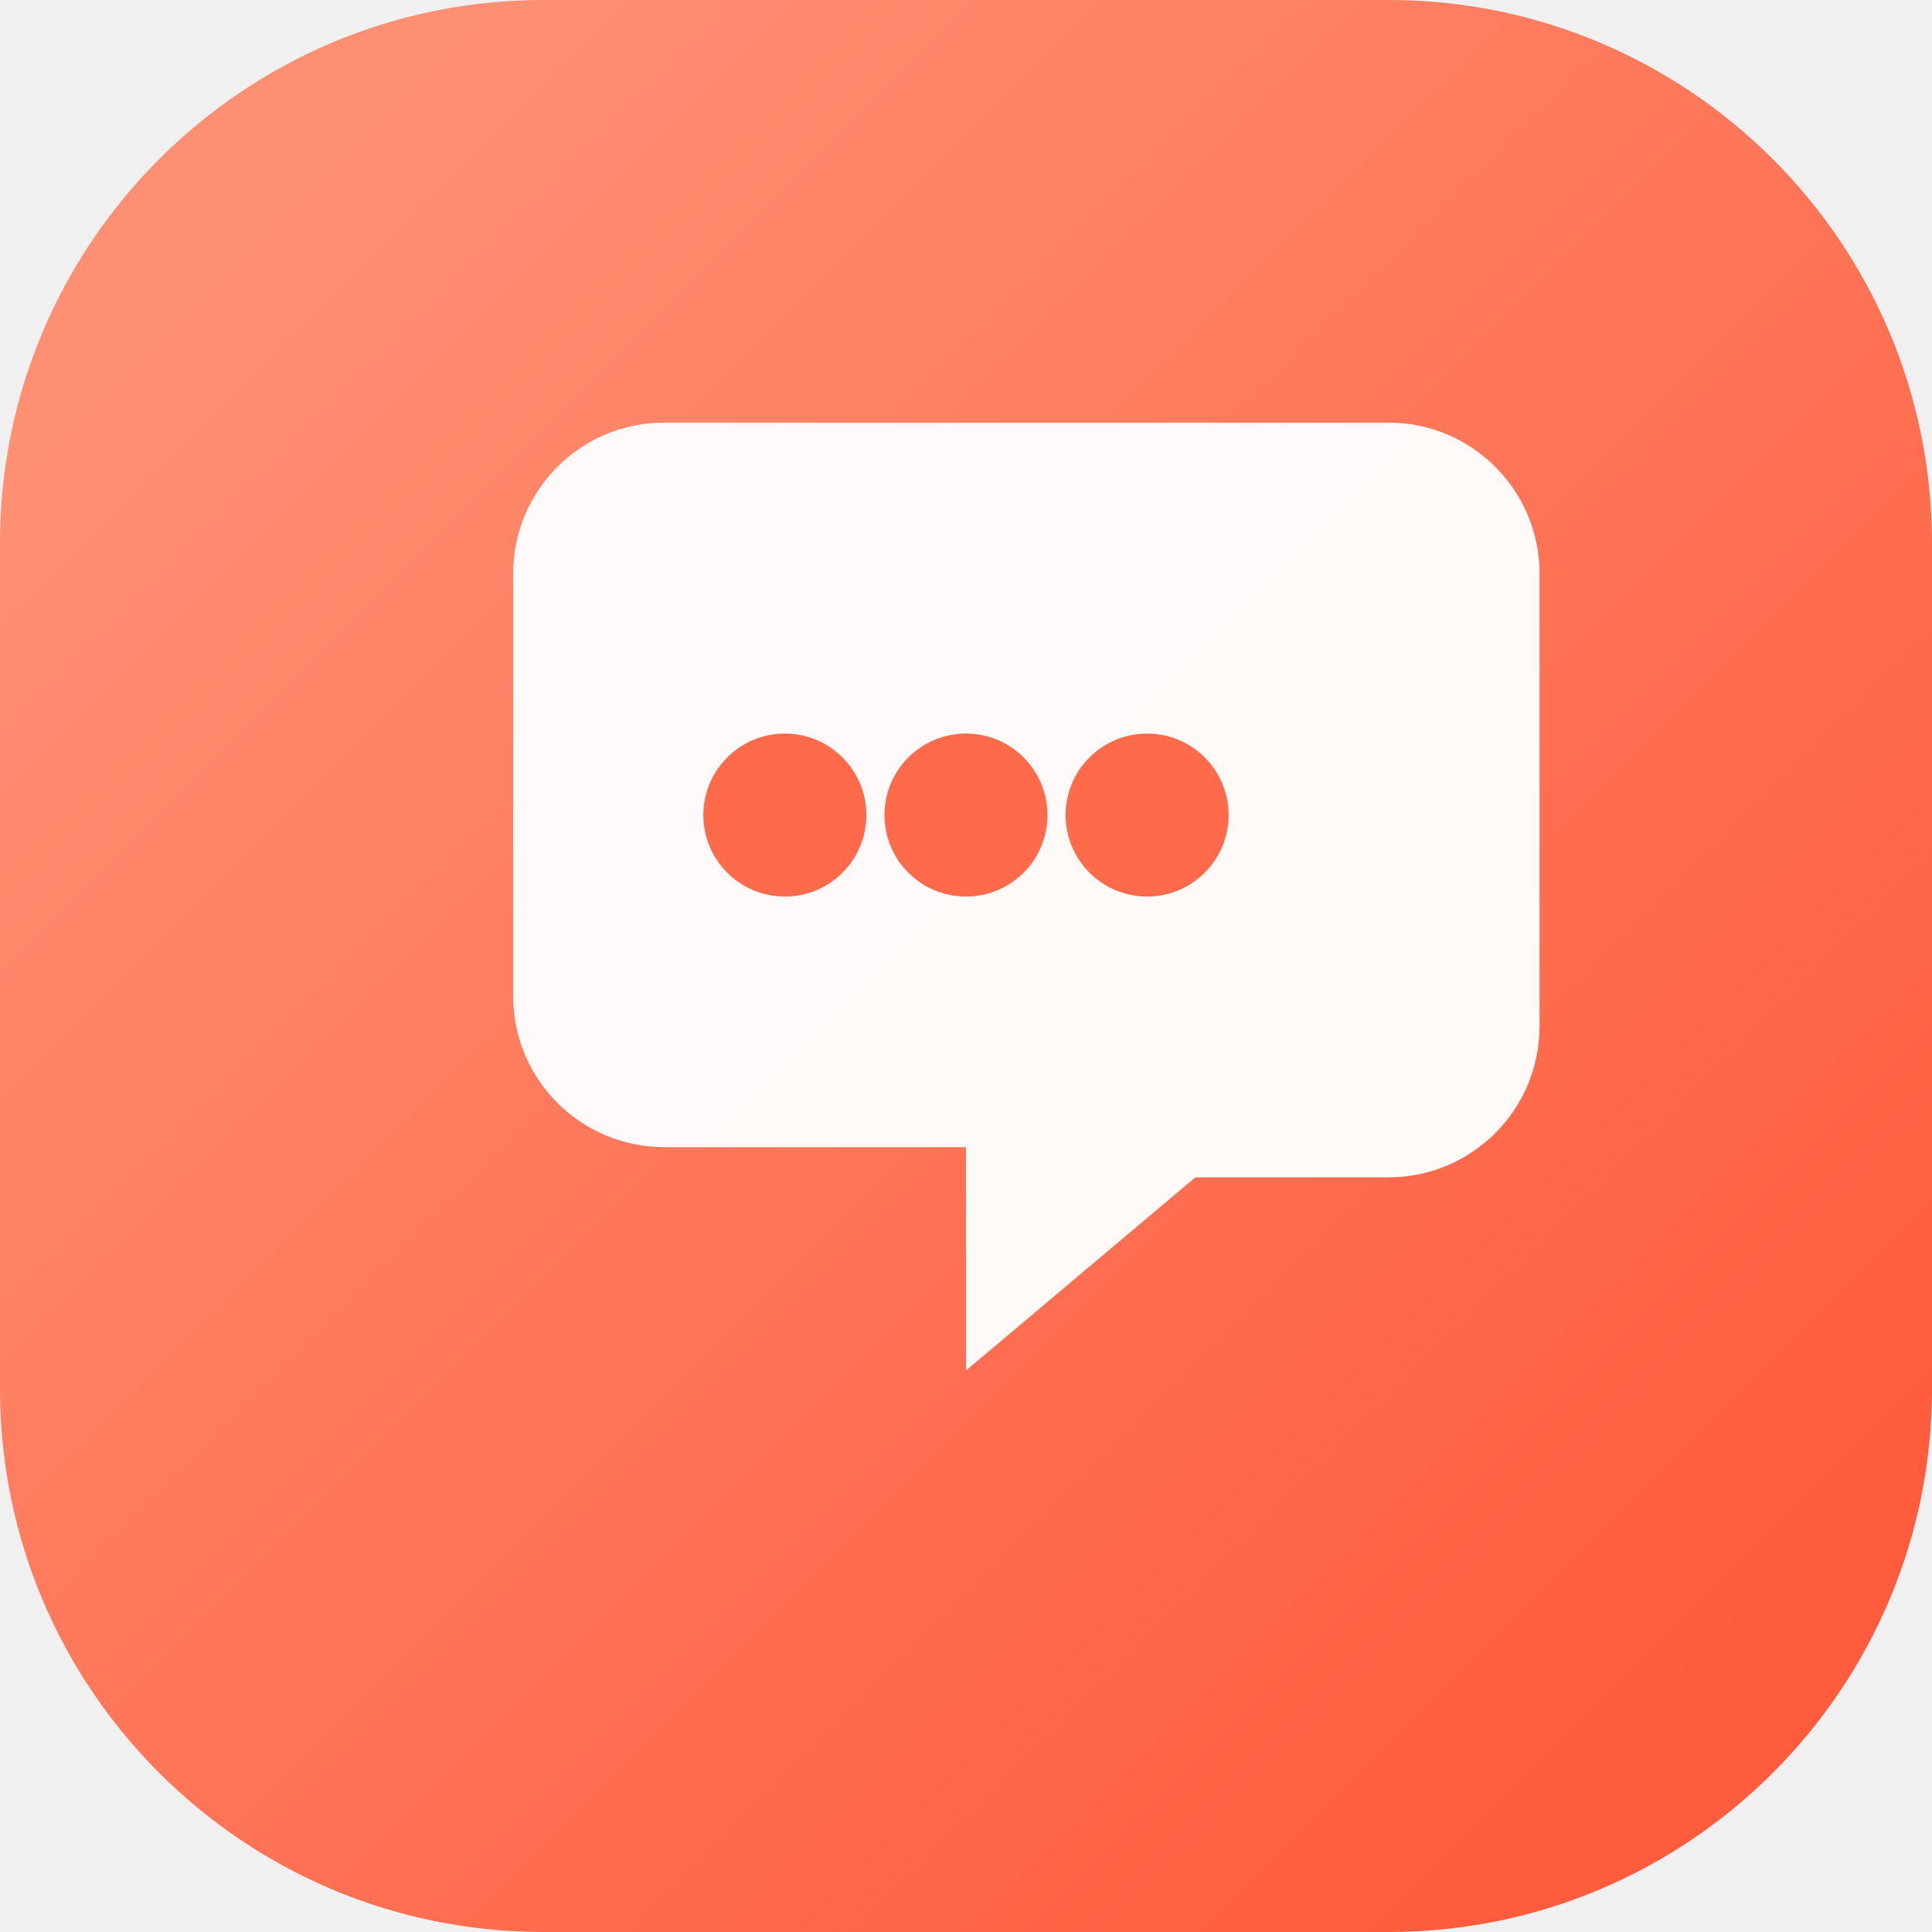
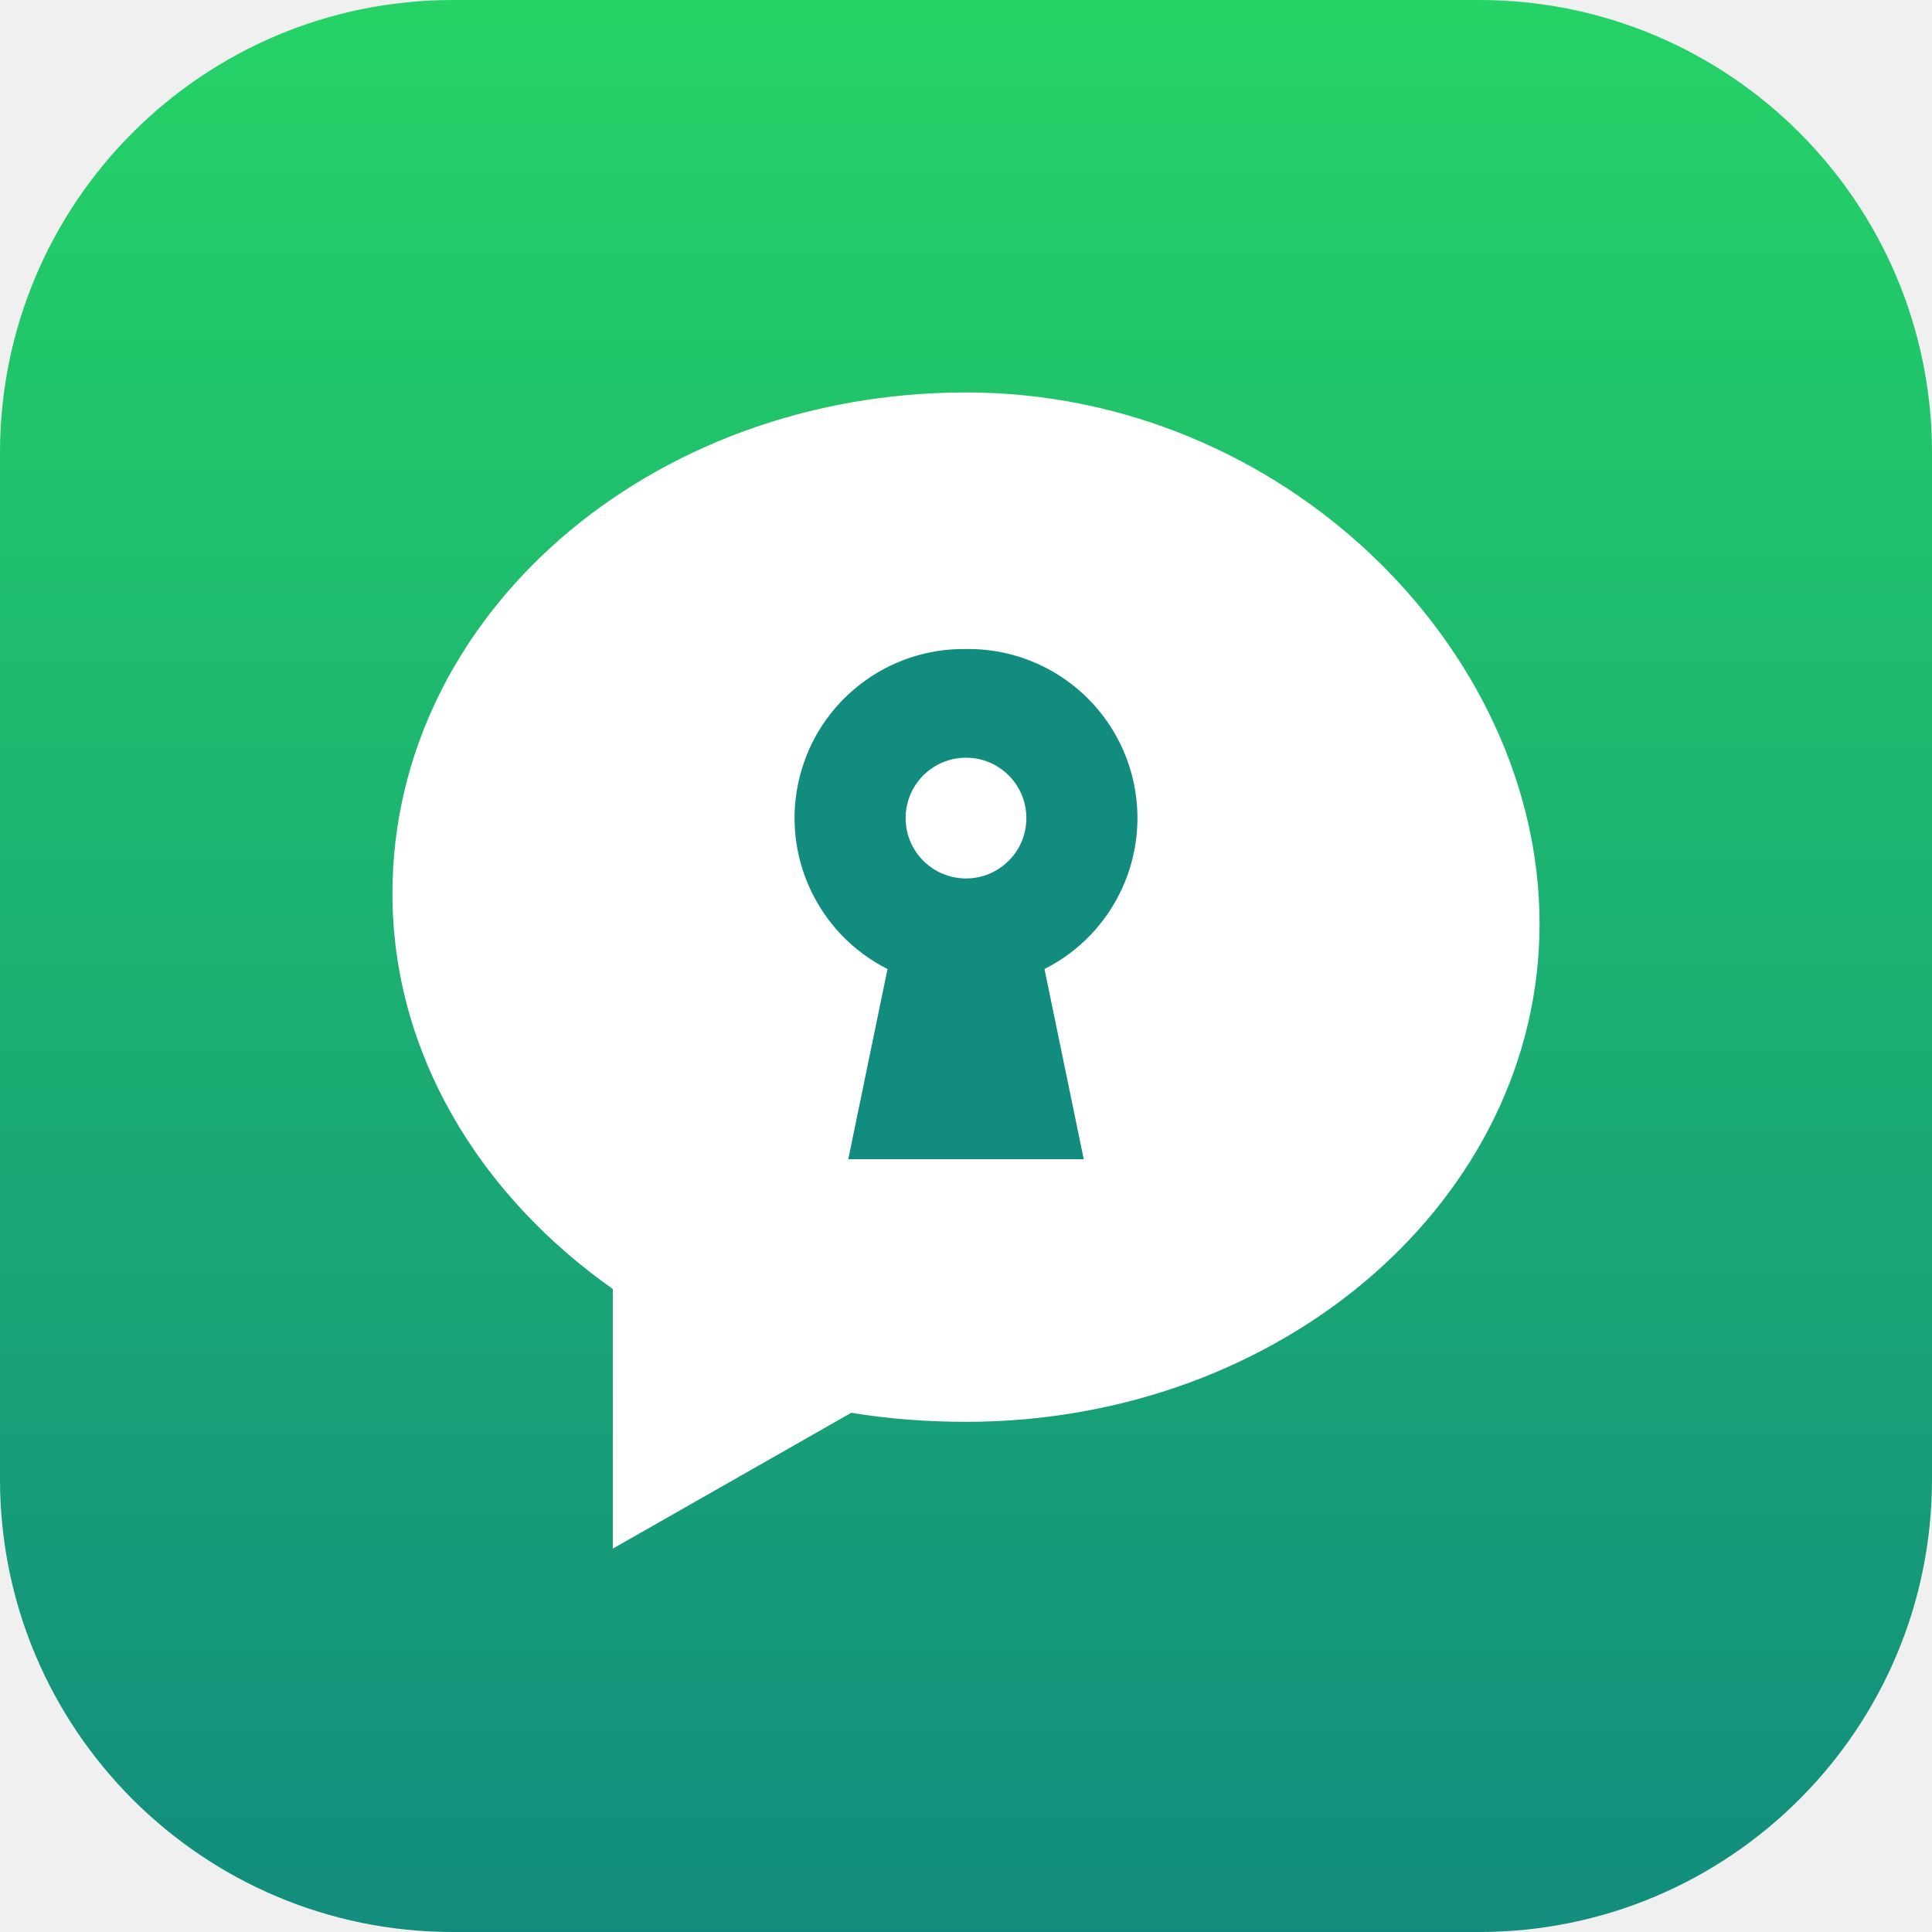
- <svg xmlns="http://www.w3.org/2000/svg" viewBox="0 0 32 32" fill="none" role="img" aria-label="Chat app">
+ <svg xmlns="http://www.w3.org/2000/svg" viewBox="0 0 64 64" role="img" aria-label="waprivate">
  <defs>
-     <linearGradient id="chatGrad" x1="4" y1="4" x2="28" y2="28" gradientUnits="userSpaceOnUse">
-       <stop stop-color="#ff8f73" />
-       <stop offset="1" stop-color="#ff5c3d" />
+     <linearGradient id="waGrad" x1="0" y1="0" x2="0" y2="1">
+       <stop offset="0" stop-color="#25d366" />
+       <stop offset="1" stop-color="#128c7e" />
    </linearGradient>
  </defs>
-   <rect width="32" height="32" rx="9" fill="url(#chatGrad)" />
-   <path fill="#ffffff" fill-opacity="0.96" d="M8.5 9.5C8.5 8.12 9.62 7 11 7h12c1.38 0 2.5 1.12 2.5 2.5v7.5c0 1.38-1.12 2.5-2.5 2.5h-3.2l-3.8 3.2V19H11c-1.38 0-2.5-1.12-2.5-2.5V9.5Z" />
-   <circle cx="13" cy="13.5" r="1.35" fill="#ff6b4a" />
-   <circle cx="16" cy="13.5" r="1.35" fill="#ff6b4a" />
-   <circle cx="19" cy="13.5" r="1.35" fill="#ff6b4a" />
+   <rect width="64" height="64" rx="15" fill="url(#waGrad)" />
+   <path fill="#fff" d="M32 13c-10.5 0-19 7.4-19 16.6 0 5.3 2.9 10 7.3 13.1v8.6l7.9-4.5c1.2.2 2.5.3 3.8.3 10.5 0 19-7.4 19-16.5S42.5 13 32 13Z" />
+   <path fill="#128c7e" d="M32 21.5a5.6 5.6 0 0 0-2.6 10.6l-1.3 6.3h7.8l-1.3-6.3A5.6 5.6 0 0 0 32 21.5Zm0 3.6a2 2 0 1 1 0 4 2 2 0 0 1 0-4Z" />
</svg>
